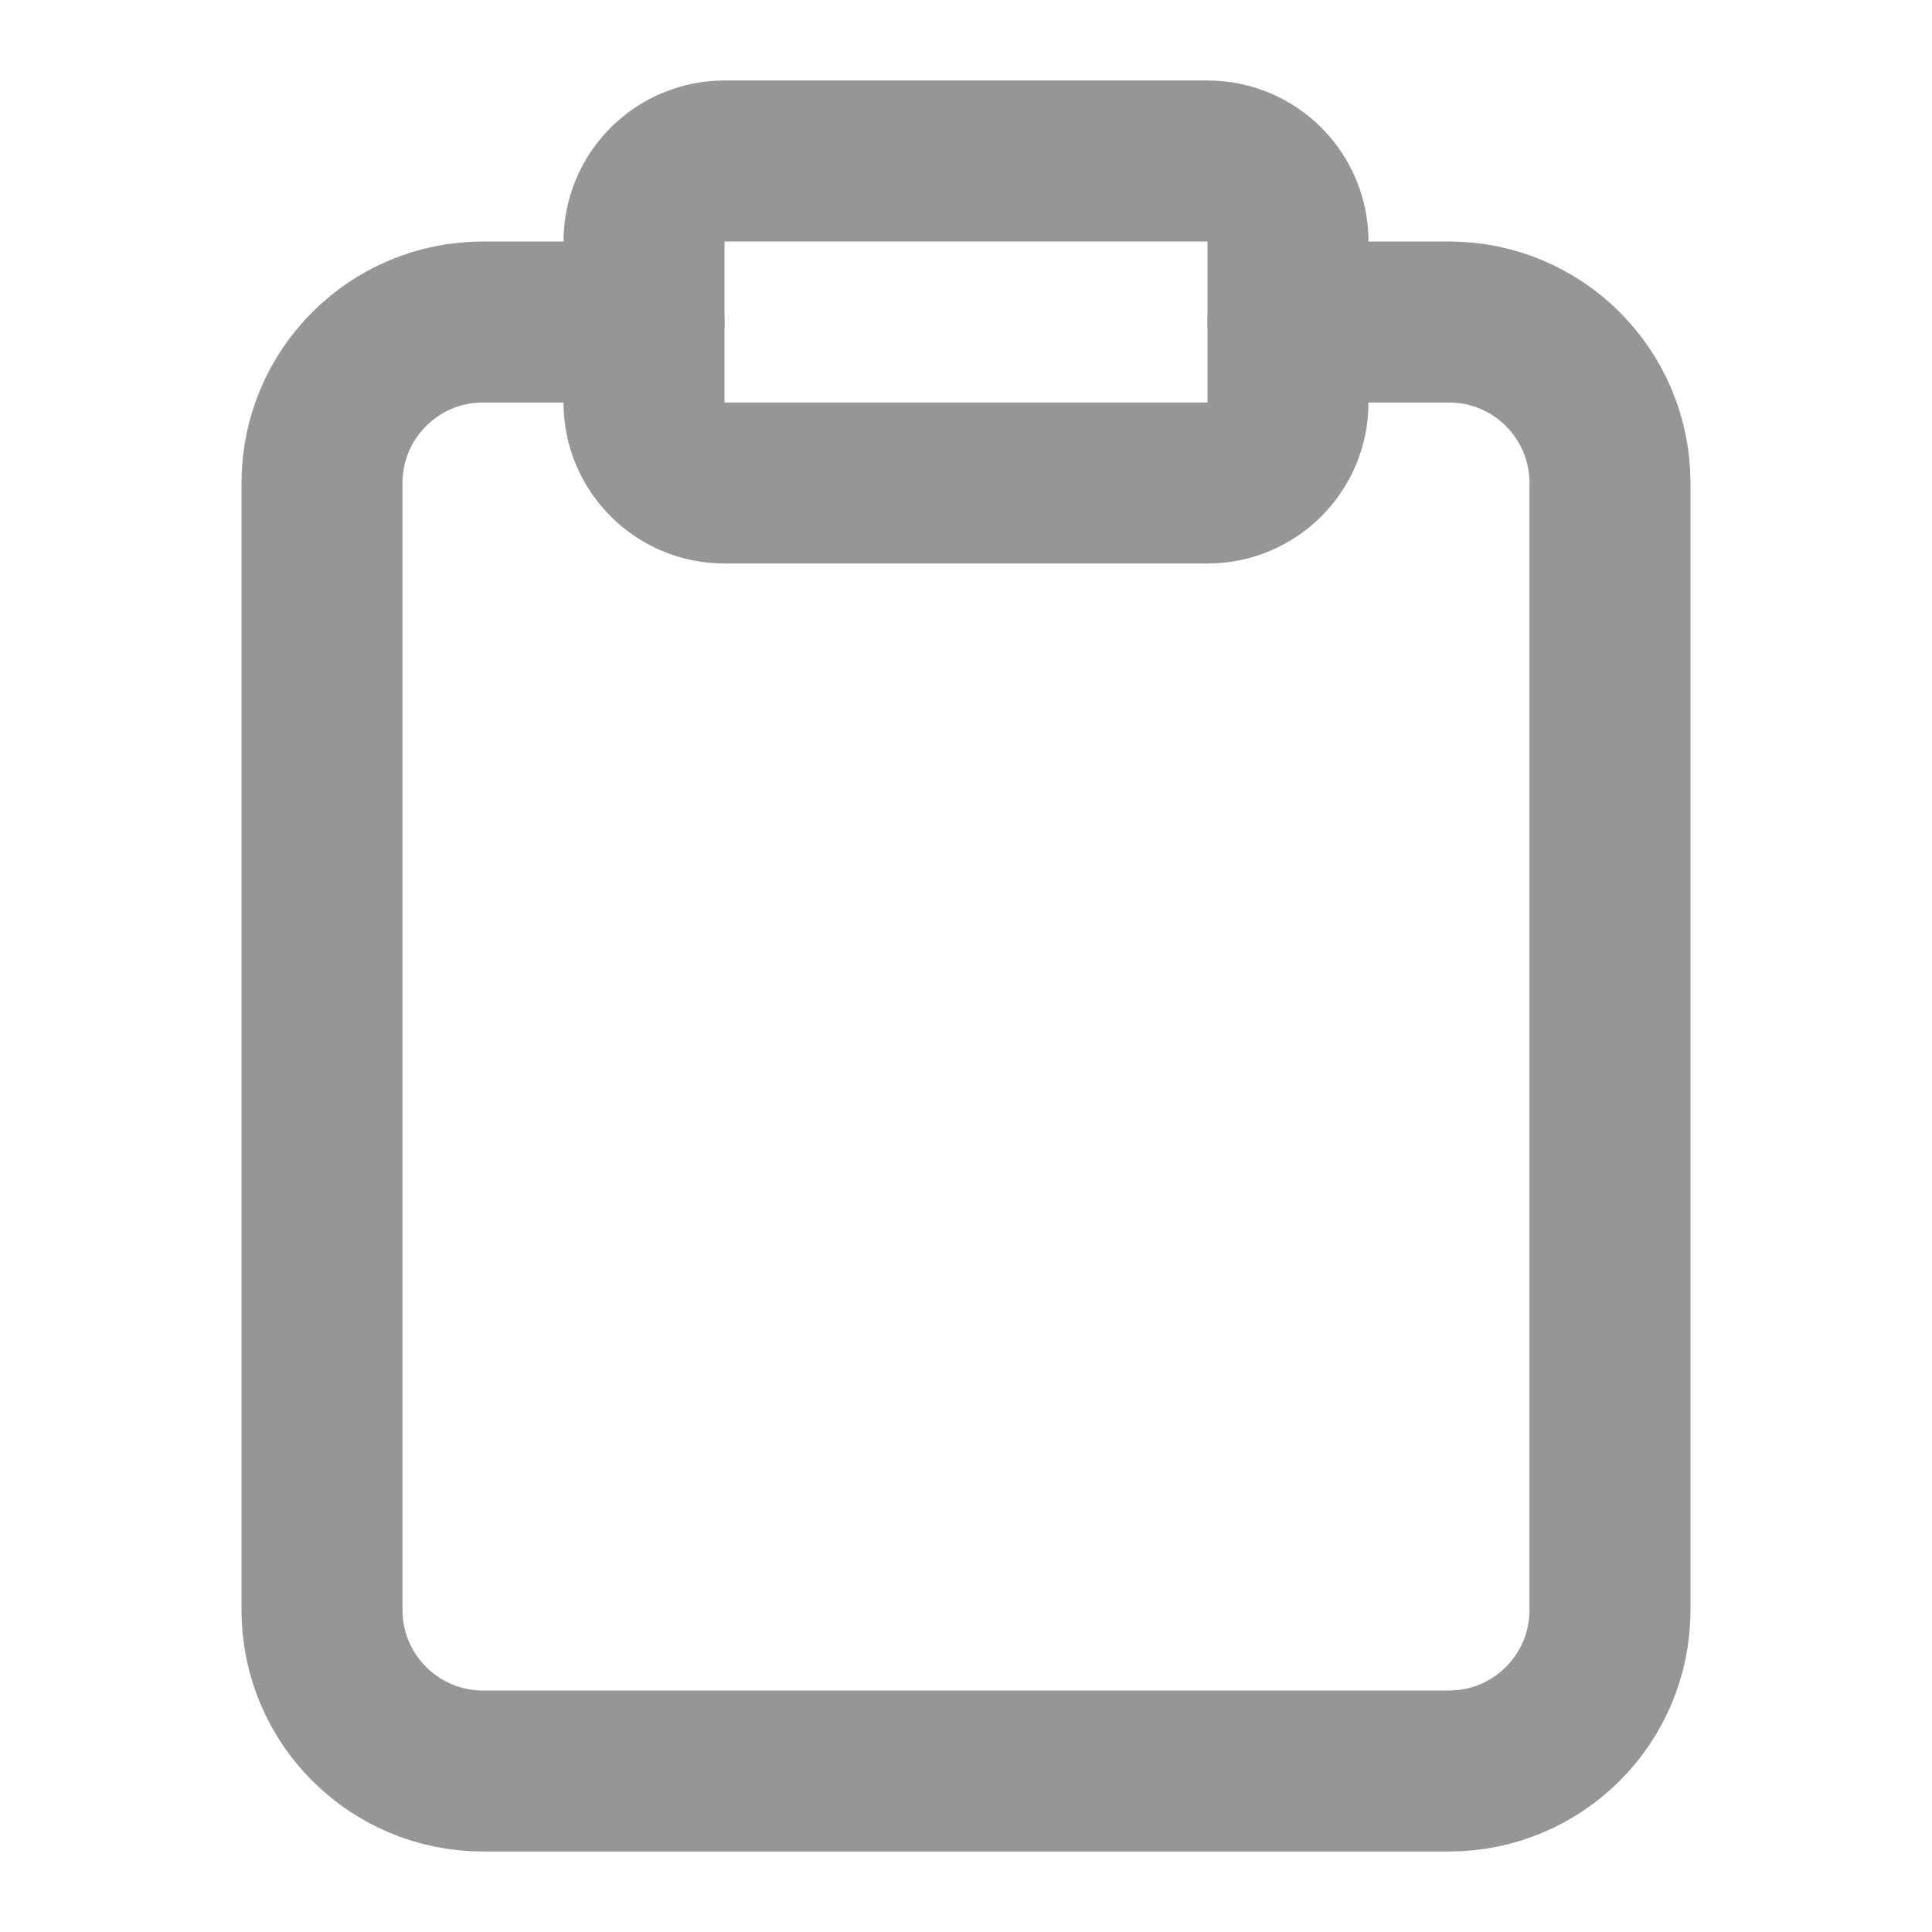
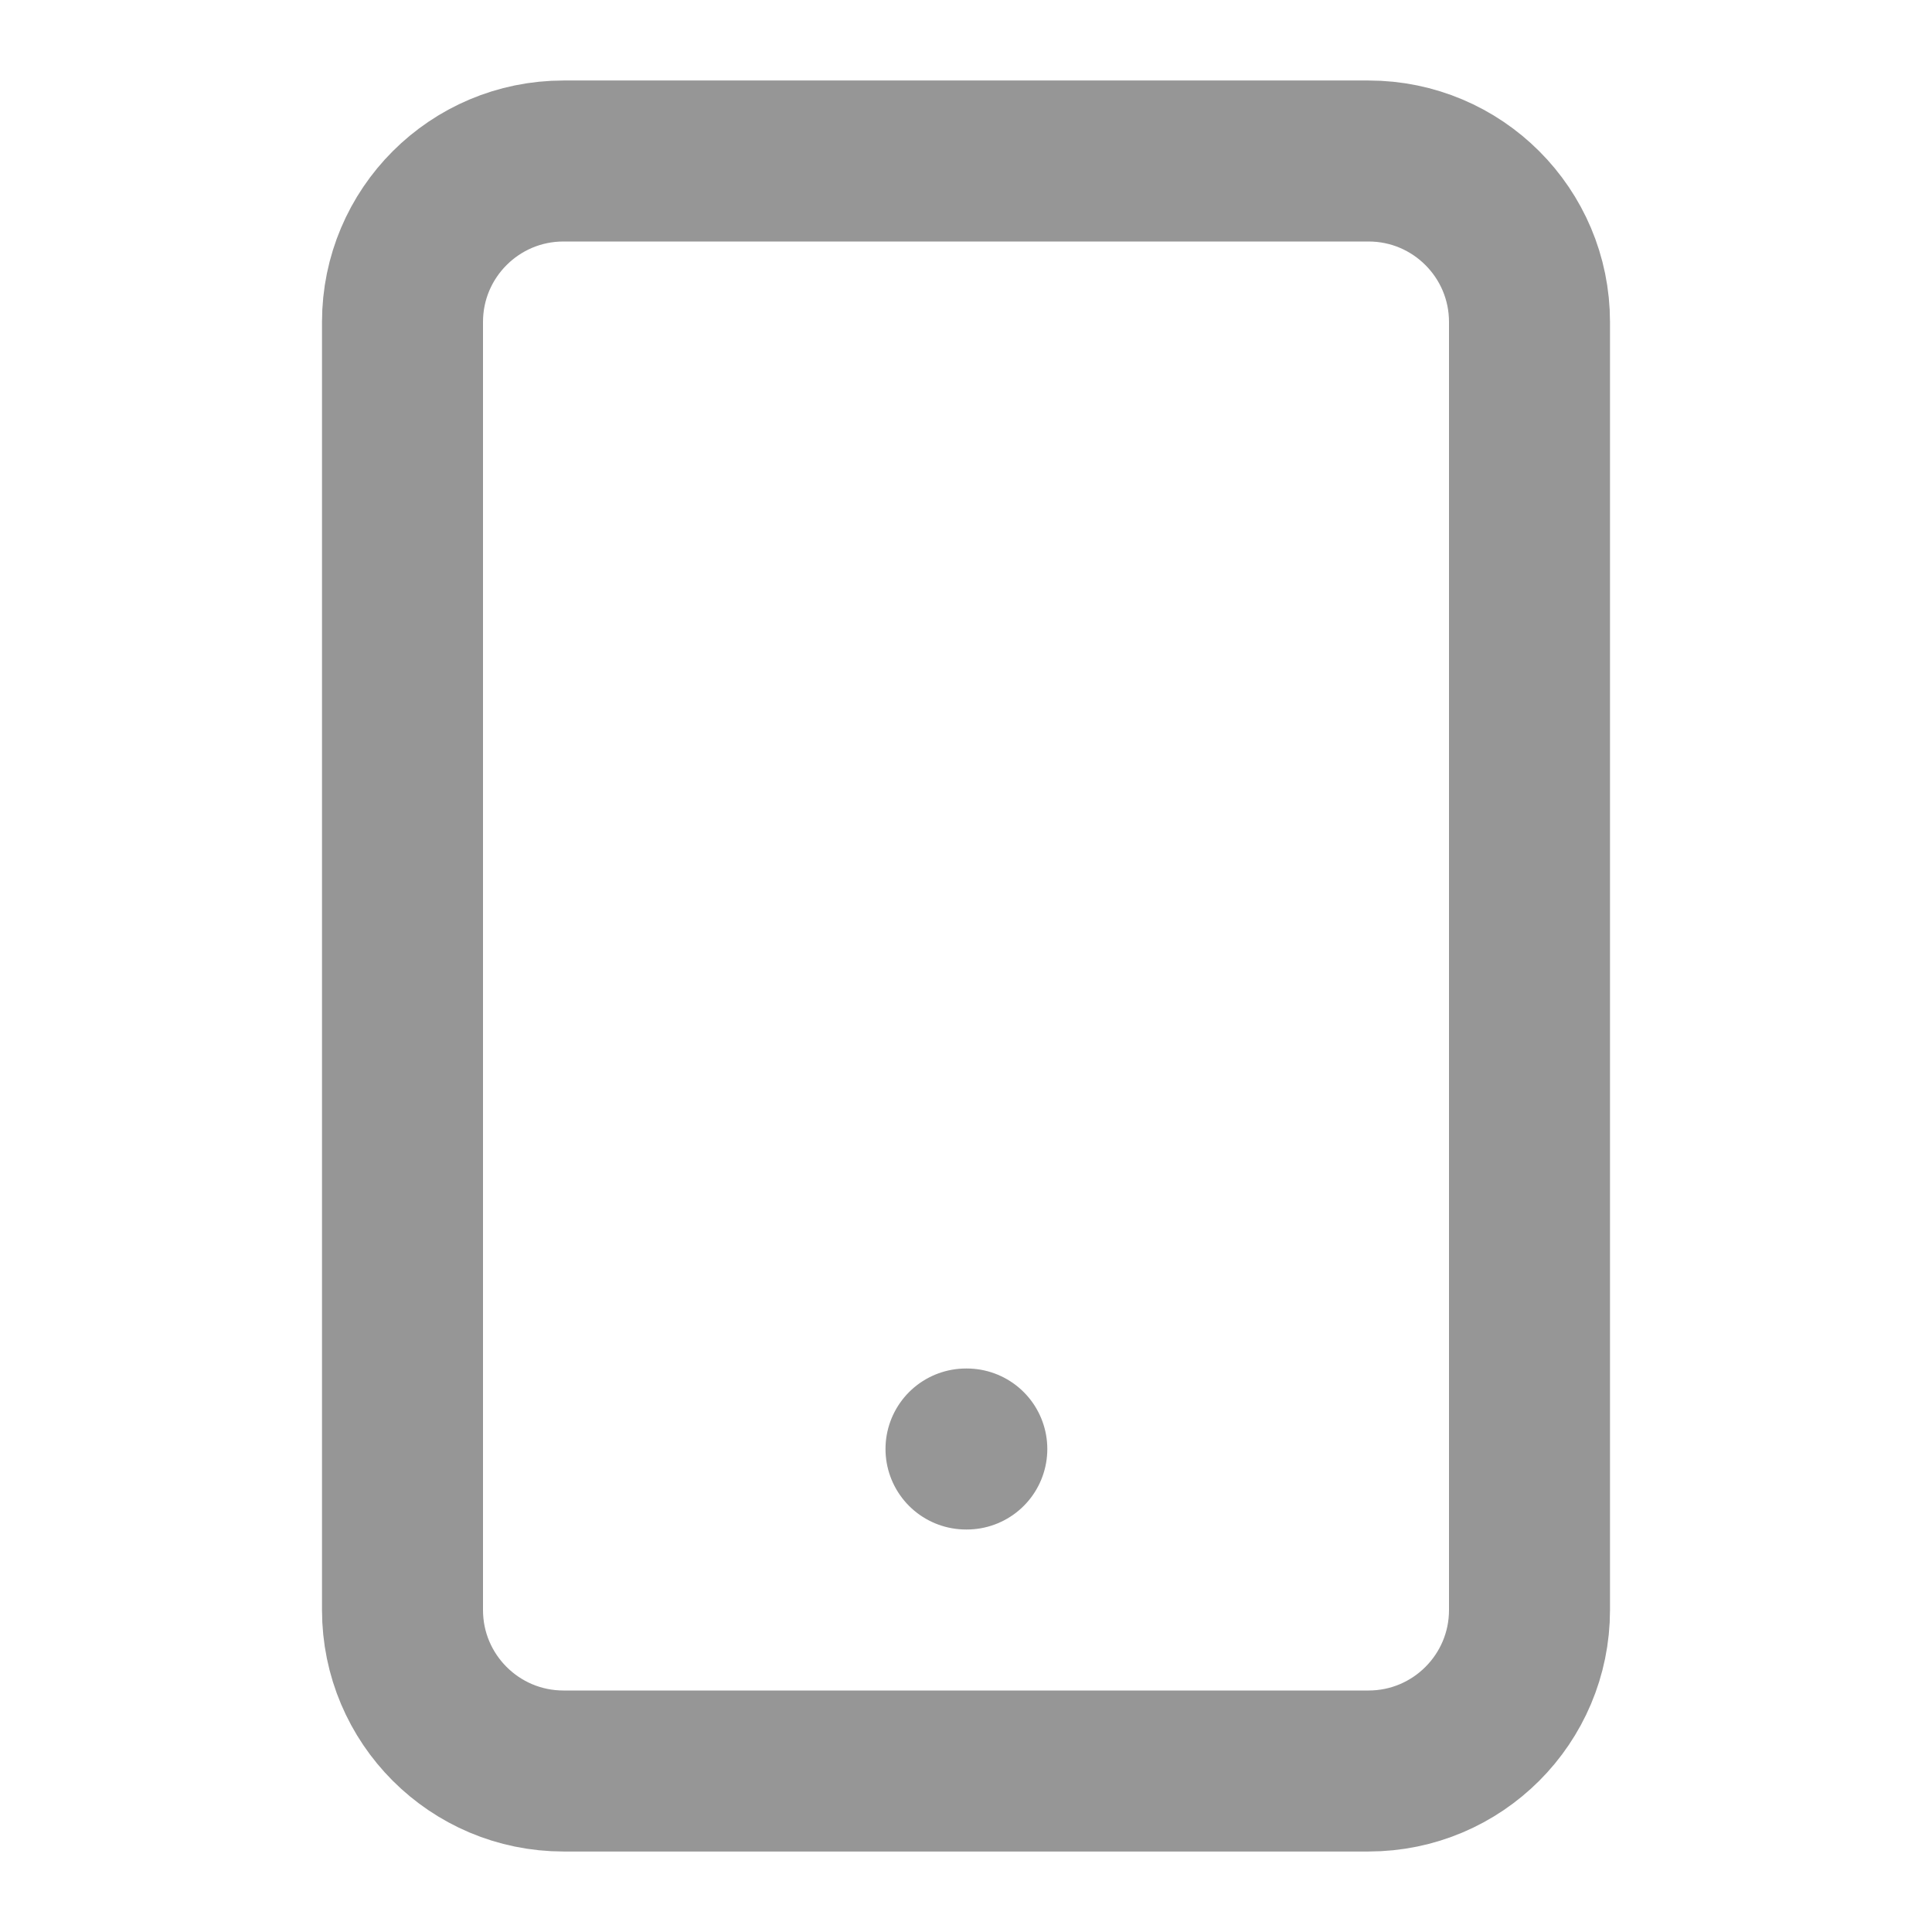
<svg xmlns="http://www.w3.org/2000/svg" width="24" height="24" viewBox="0 0 24 24" fill="none" stroke="#969696" stroke-width="2" stroke-linecap="round" stroke-linejoin="round">
-   <path d="M16 4h2a2 2 0 0 1 2 2v14a2 2 0 0 1-2 2H6a2 2 0 0 1-2-2V6a2 2 0 0 1 2-2h2" />
-   <rect x="8" y="2" width="8" height="4" rx="1" ry="1" />
+   <rect x="5" y="2" width="14" height="20" rx="2" ry="2" />
+   <line x1="12" y1="18" x2="12.01" y2="18" />
</svg>
